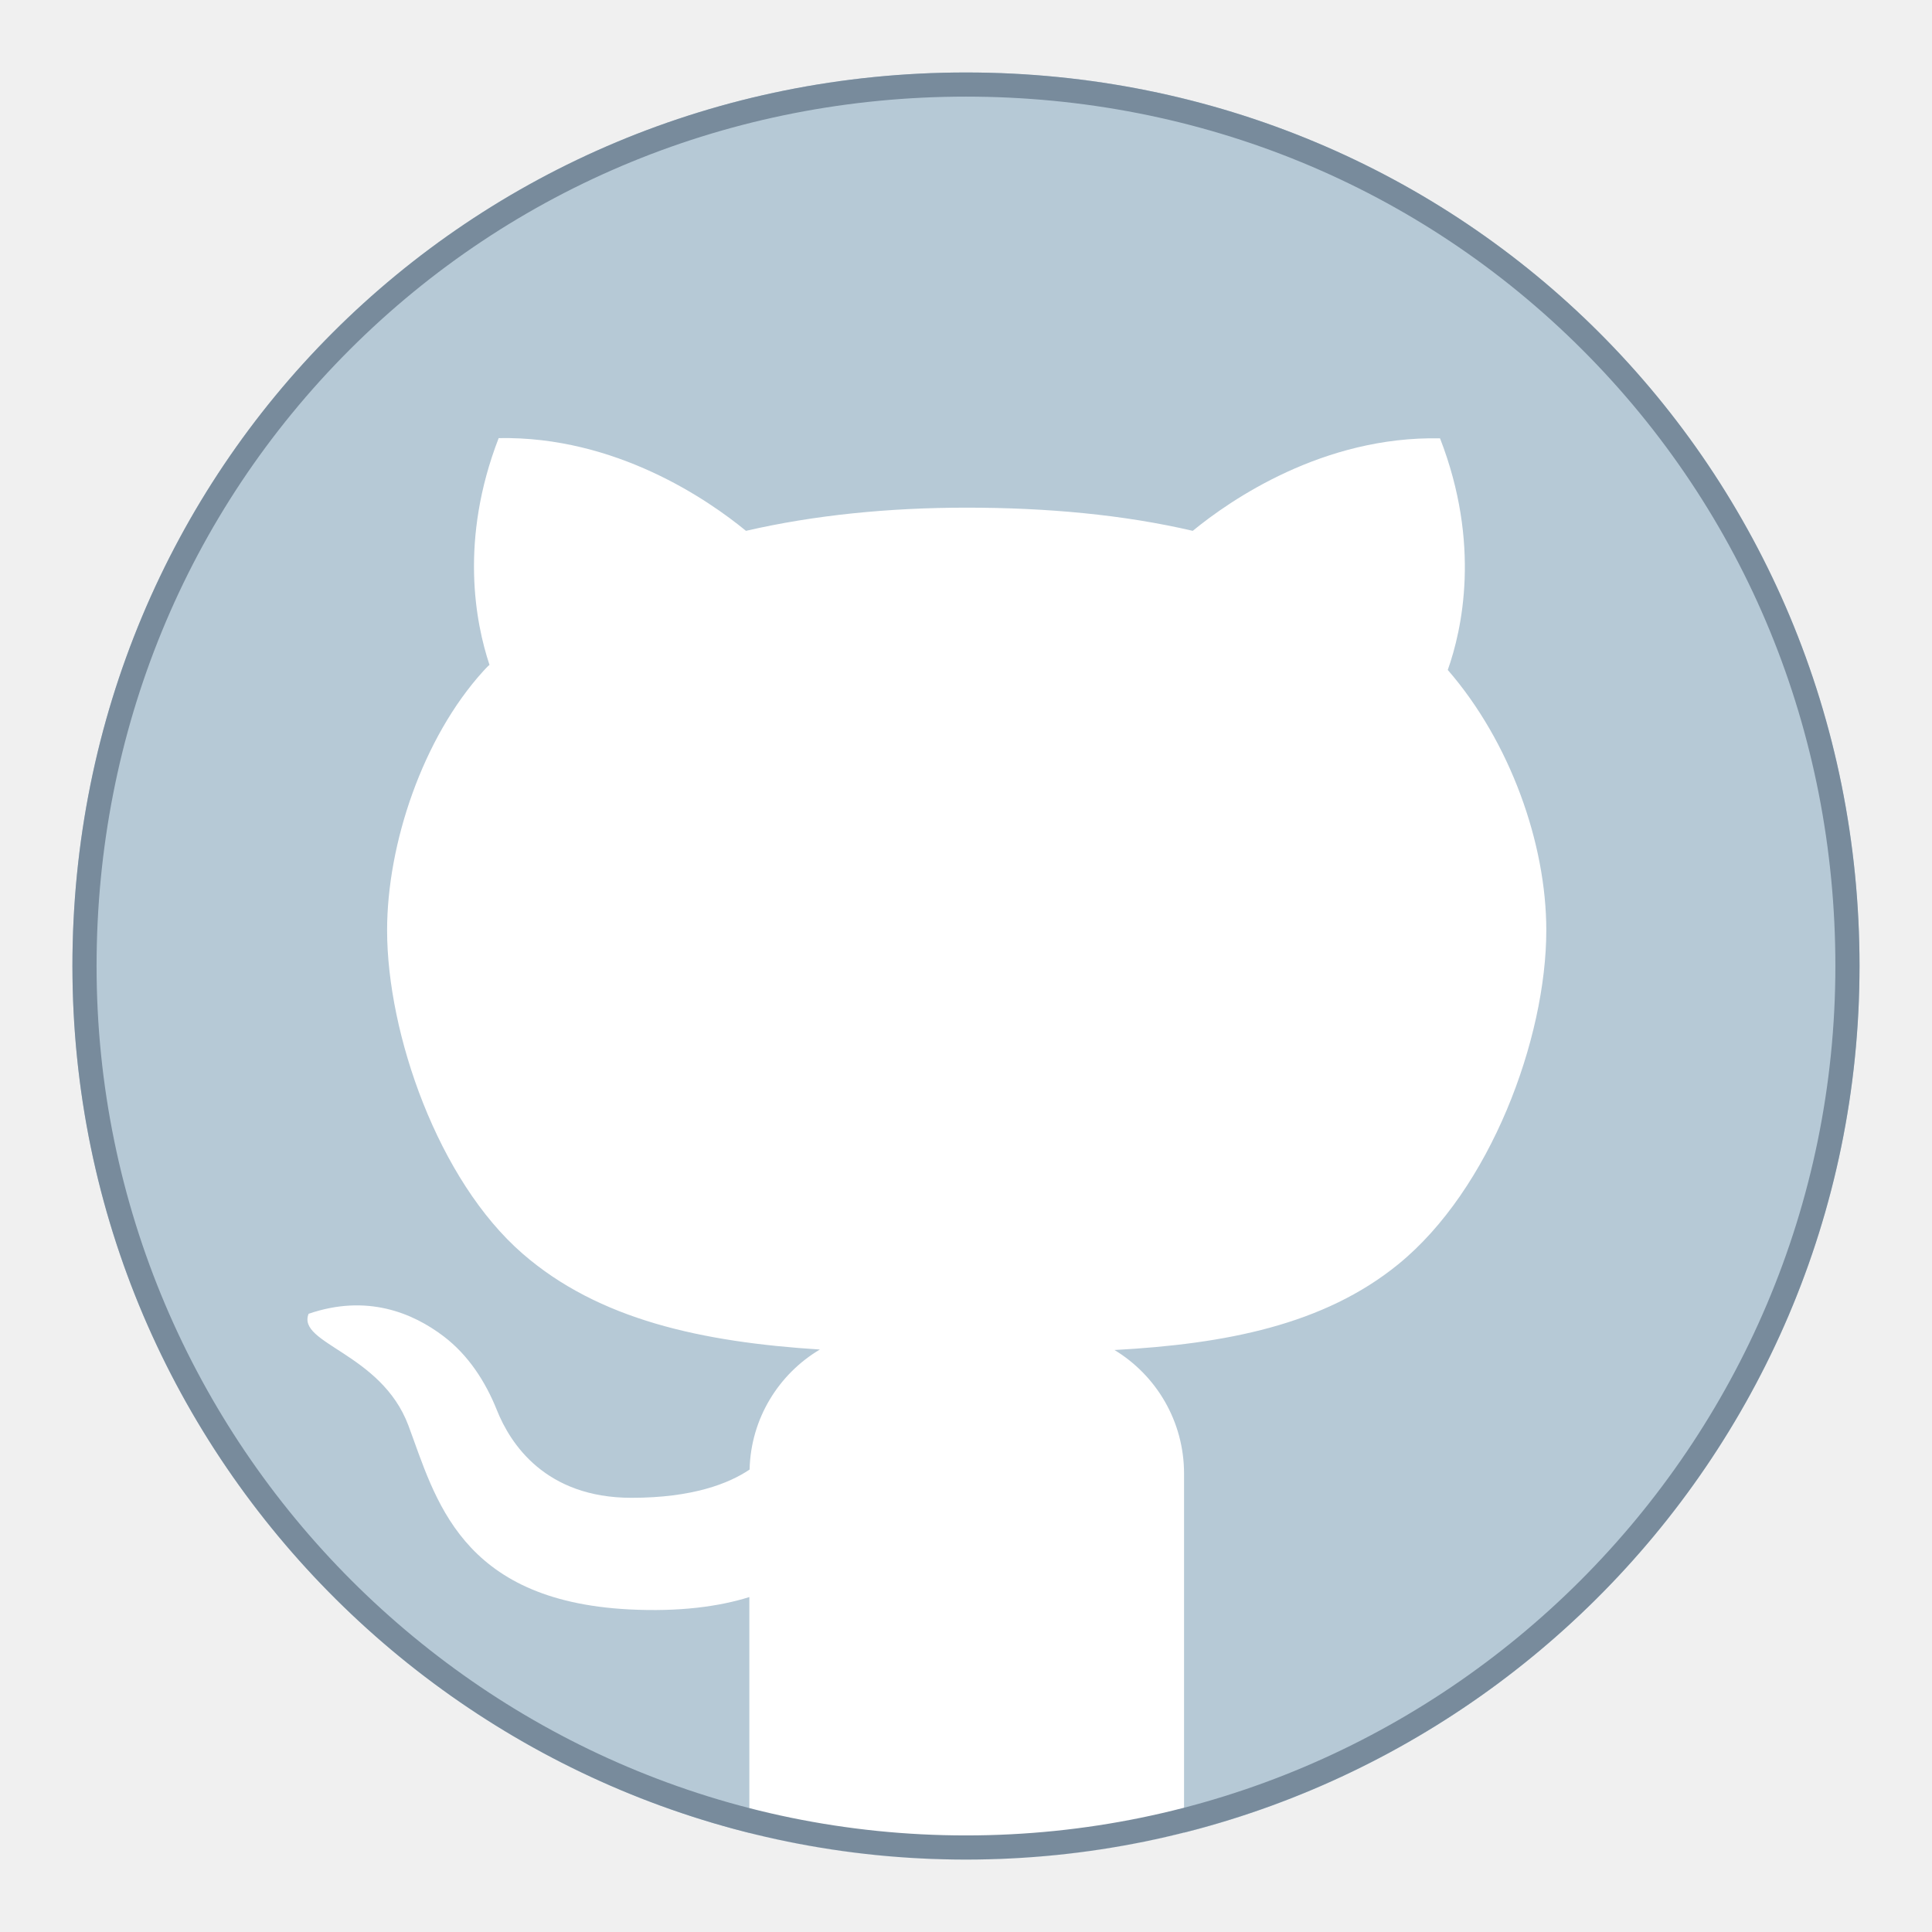
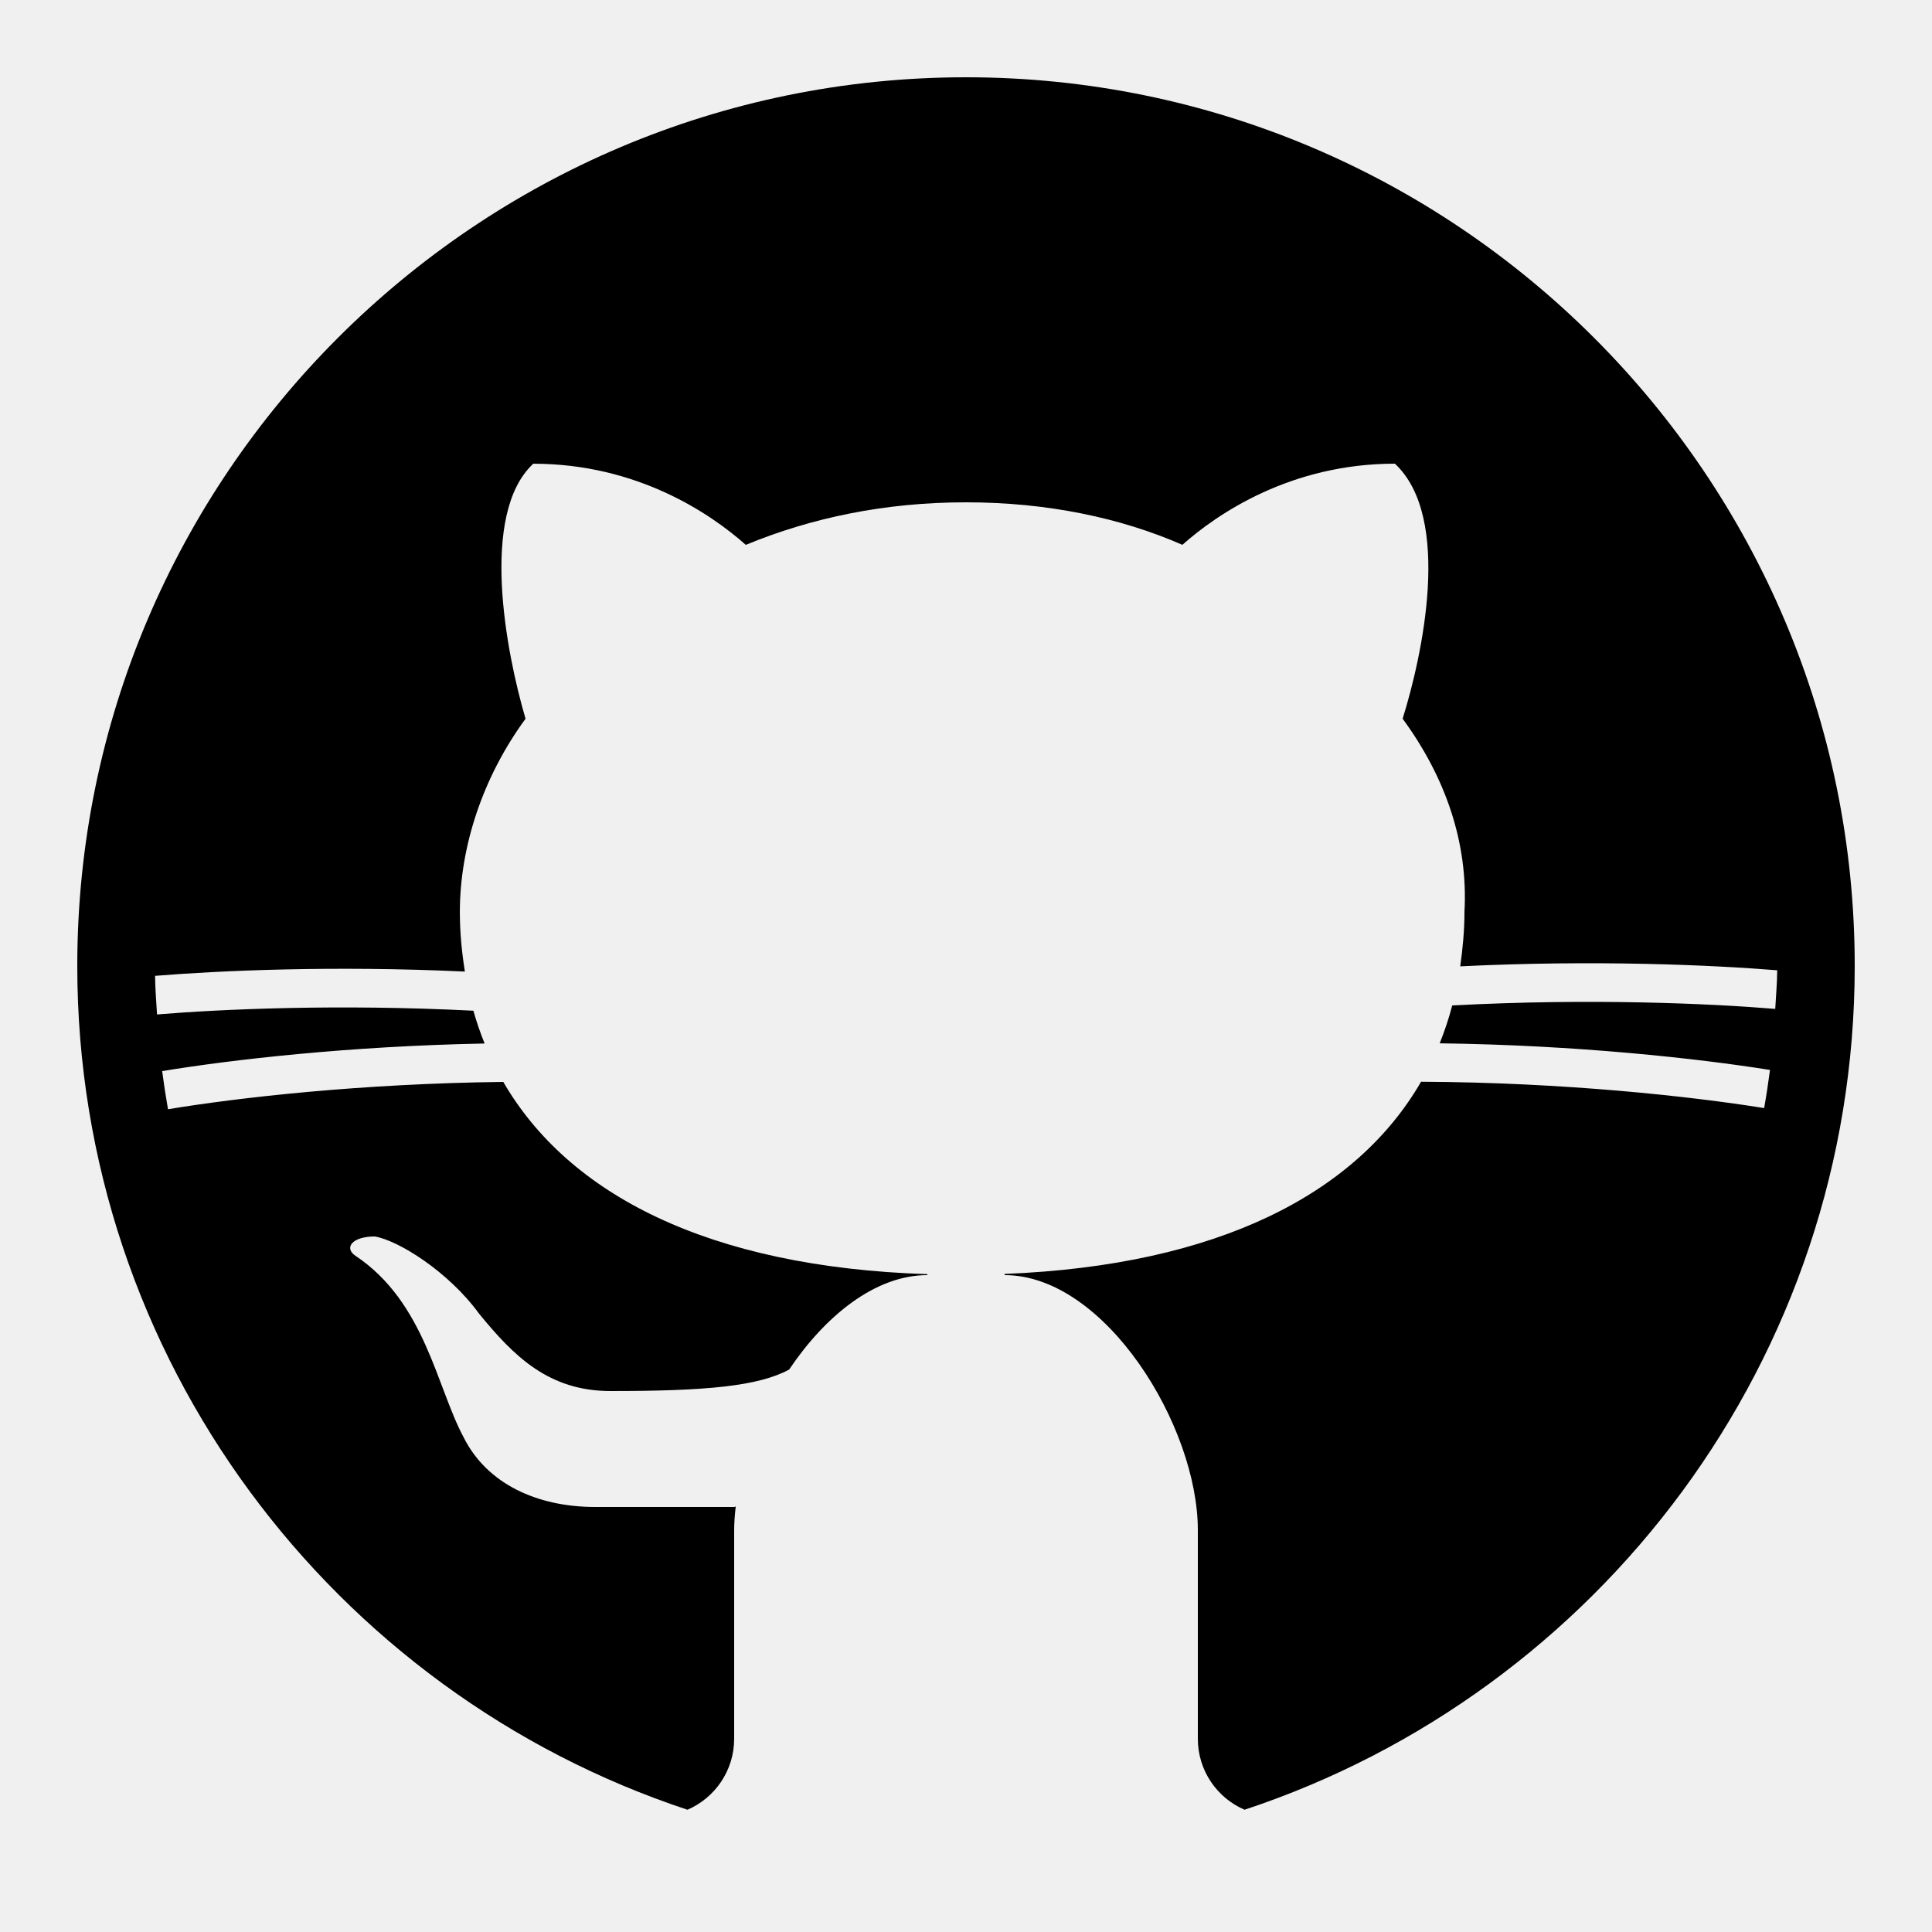
- <svg xmlns="http://www.w3.org/2000/svg" viewBox="0 0 80 80" width="16px" height="16px" baseProfile="basic">
-   <path fill="#b6c9d6" d="M76.999,40.001c0,17.44-12.02,31.86-27.97,35.89c-2.9,0.72-5.92,1.11-9.03,1.11 c-3.08,0-6.09-0.38-8.97-1.1c-15.98-4-28.03-18.44-28.03-35.9c0-20.6,16.4-37,37-37C60.599,3.001,76.999,19.401,76.999,40.001z" />
-   <circle cx="39.999" cy="40.001" r="37" fill="none" />
-   <path fill="#fff" d="M64.029,38.521c0,4.49-2.32,10.73-6.13,13.83c-3.08,2.51-7.15,3.3-11.75,3.55 c1.73,1.05,2.88,2.95,2.88,5.12v14.87c-2.9,0.72-5.92,1.11-9.03,1.11c-3.08,0-6.09-0.38-8.97-1.1v-9.77 c-1.25,0.39-2.89,0.62-5,0.51c-7-0.37-8-4.62-9.12-7.62c-1.13-3-4.63-3.38-4.13-4.62c2.416-0.829,4.314-0.039,5.597,0.938 c1.018,0.776,1.728,1.871,2.203,3.06c0.543,1.358,1.986,3.622,5.57,3.622c2.53,0,4.03-0.59,4.89-1.17 c0.05-2.12,1.21-3.96,2.91-4.97c-4.88-0.31-9.16-1.23-12.31-3.97c-3.5-3.04-5.61-9.11-5.61-13.39c0-3.57,1.47-7.97,3.99-10.74 c0.08-0.08,0.15-0.17,0.25-0.25c-0.58-1.74-1.25-5.18,0.38-9.39c4.85-0.09,8.68,2.56,10.24,3.84c2.82-0.65,5.9-0.96,9.14-0.96 c3.32,0,6.49,0.29,9.36,0.96c1.56-1.28,5.4-3.93,10.24-3.83c1.7,4.38,0.91,7.93,0.32,9.59 C62.529,30.711,64.029,34.921,64.029,38.521z" />
-   <path fill="#788b9c" d="M39.999,3.001c-20.6,0-37,16.4-37,37s16.78,37,37,37s37-16.4,37-37S60.599,3.001,39.999,3.001z M39.999,76.001c-19.85,0-36-16.15-36-36c0-9.7,3.72-18.76,10.48-25.52c6.76-6.76,15.83-10.48,25.52-10.48 c9.7,0,18.76,3.72,25.52,10.48c6.76,6.76,10.48,15.82,10.48,25.52C75.999,59.851,59.849,76.001,39.999,76.001z" />
+ <svg xmlns="http://www.w3.org/2000/svg" viewBox="0 0 50 50" width="50px" height="50px">
+   <path d="M17.791,46.836C18.502,46.53,19,45.823,19,45v-5.4c0-0.197,0.016-0.402,0.041-0.61C19.027,38.994,19.014,38.997,19,39 c0,0-3,0-3.6,0c-1.5,0-2.8-0.6-3.4-1.8c-0.7-1.3-1-3.5-2.8-4.7C8.9,32.3,9.1,32,9.7,32c0.6,0.1,1.9,0.9,2.7,2c0.9,1.1,1.8,2,3.4,2 c2.487,0,3.82-0.125,4.622-0.555C21.356,34.056,22.649,33,24,33v-0.025c-5.668-0.182-9.289-2.066-10.975-4.975 c-3.665,0.042-6.856,0.405-8.677,0.707c-0.058-0.327-0.108-0.656-0.151-0.987c1.797-0.296,4.843-0.647,8.345-0.714 c-0.112-0.276-0.209-0.559-0.291-0.849c-3.511-0.178-6.541-0.039-8.187,0.097c-0.02-0.332-0.047-0.663-0.051-0.999 c1.649-0.135,4.597-0.27,8.018-0.111c-0.079-0.5-0.13-1.011-0.13-1.543c0-1.7,0.6-3.5,1.7-5c-0.5-1.7-1.2-5.3,0.2-6.6 c2.7,0,4.6,1.3,5.5,2.1C21,13.4,22.9,13,25,13s4,0.4,5.6,1.1c0.9-0.8,2.8-2.1,5.5-2.1c1.5,1.4,0.7,5,0.2,6.6c1.1,1.5,1.7,3.2,1.6,5 c0,0.484-0.045,0.951-0.11,1.409c3.499-0.172,6.527-0.034,8.204,0.102c-0.002,0.337-0.033,0.666-0.051,0.999 c-1.671-0.138-4.775-0.28-8.359-0.089c-0.089,0.336-0.197,0.663-0.325,0.98c3.546,0.046,6.665,0.389,8.548,0.689 c-0.043,0.332-0.093,0.661-0.151,0.987c-1.912-0.306-5.171-0.664-8.879-0.682C35.112,30.873,31.557,32.75,26,32.969V33 c2.6,0,5,3.9,5,6.6V45c0,0.823,0.498,1.53,1.209,1.836C41.37,43.804,48,35.164,48,25C48,12.318,37.683,2,25,2S2,12.318,2,25 C2,35.164,8.63,43.804,17.791,46.836z" />
</svg>
